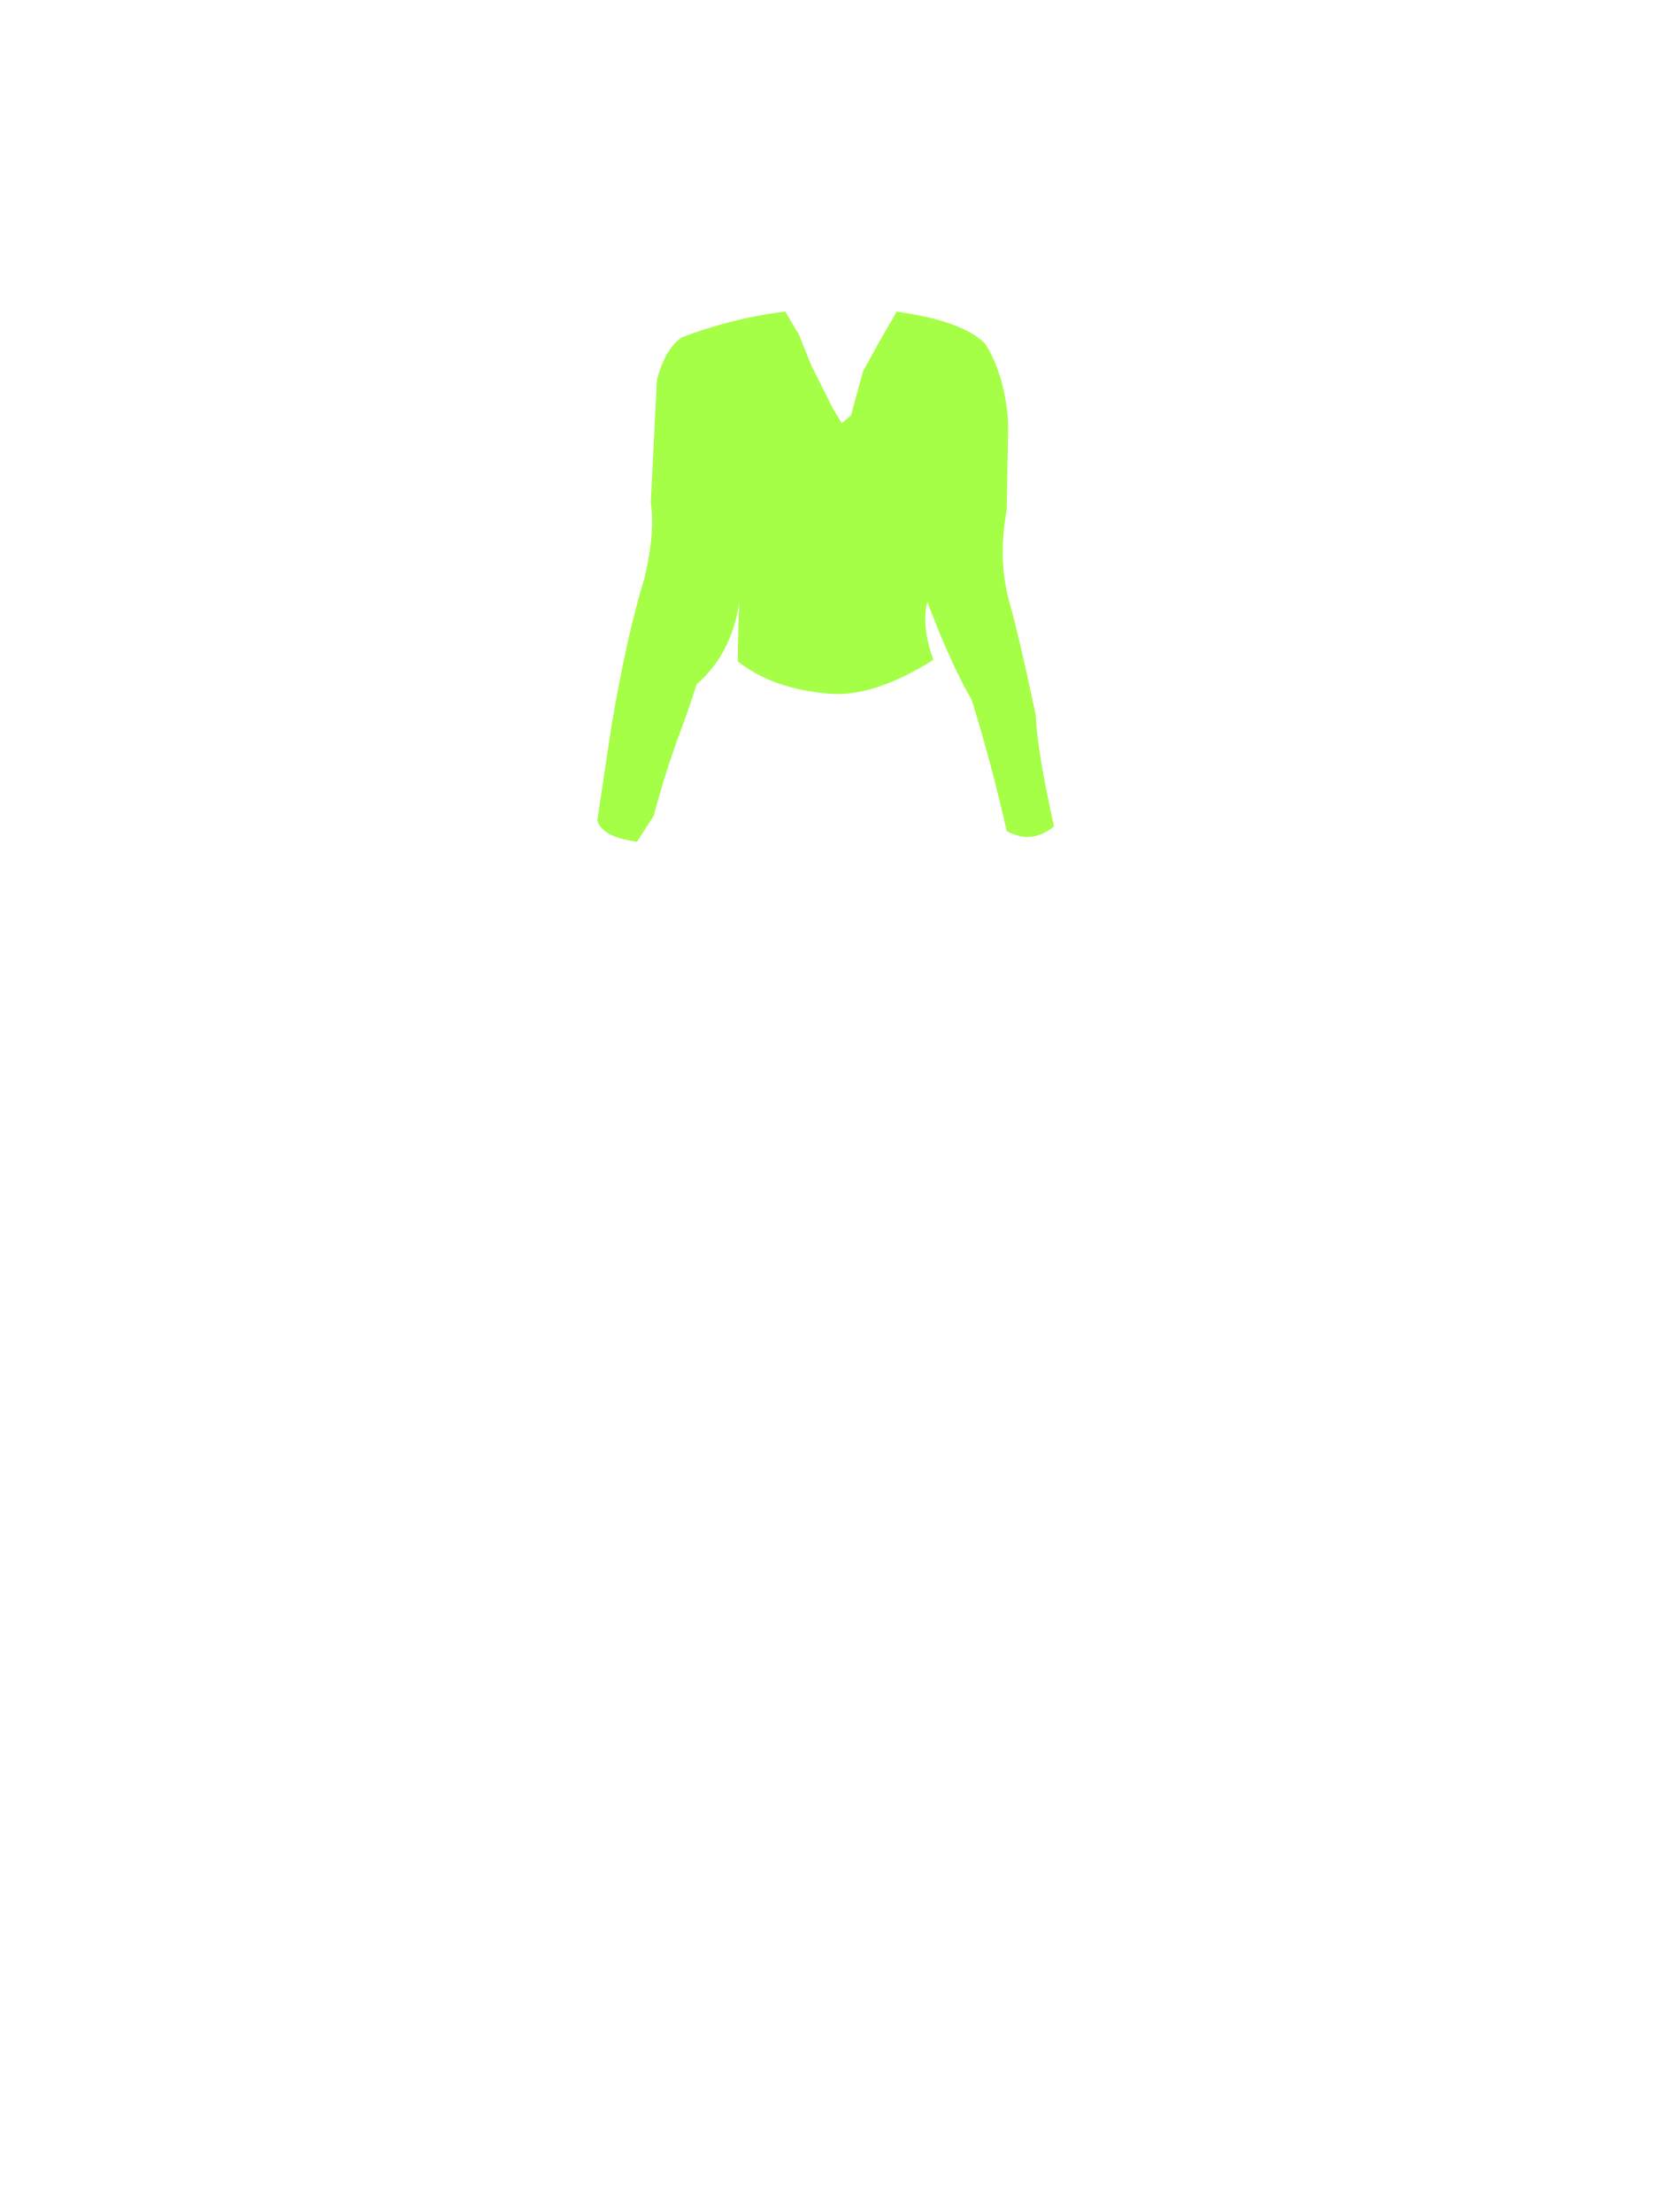
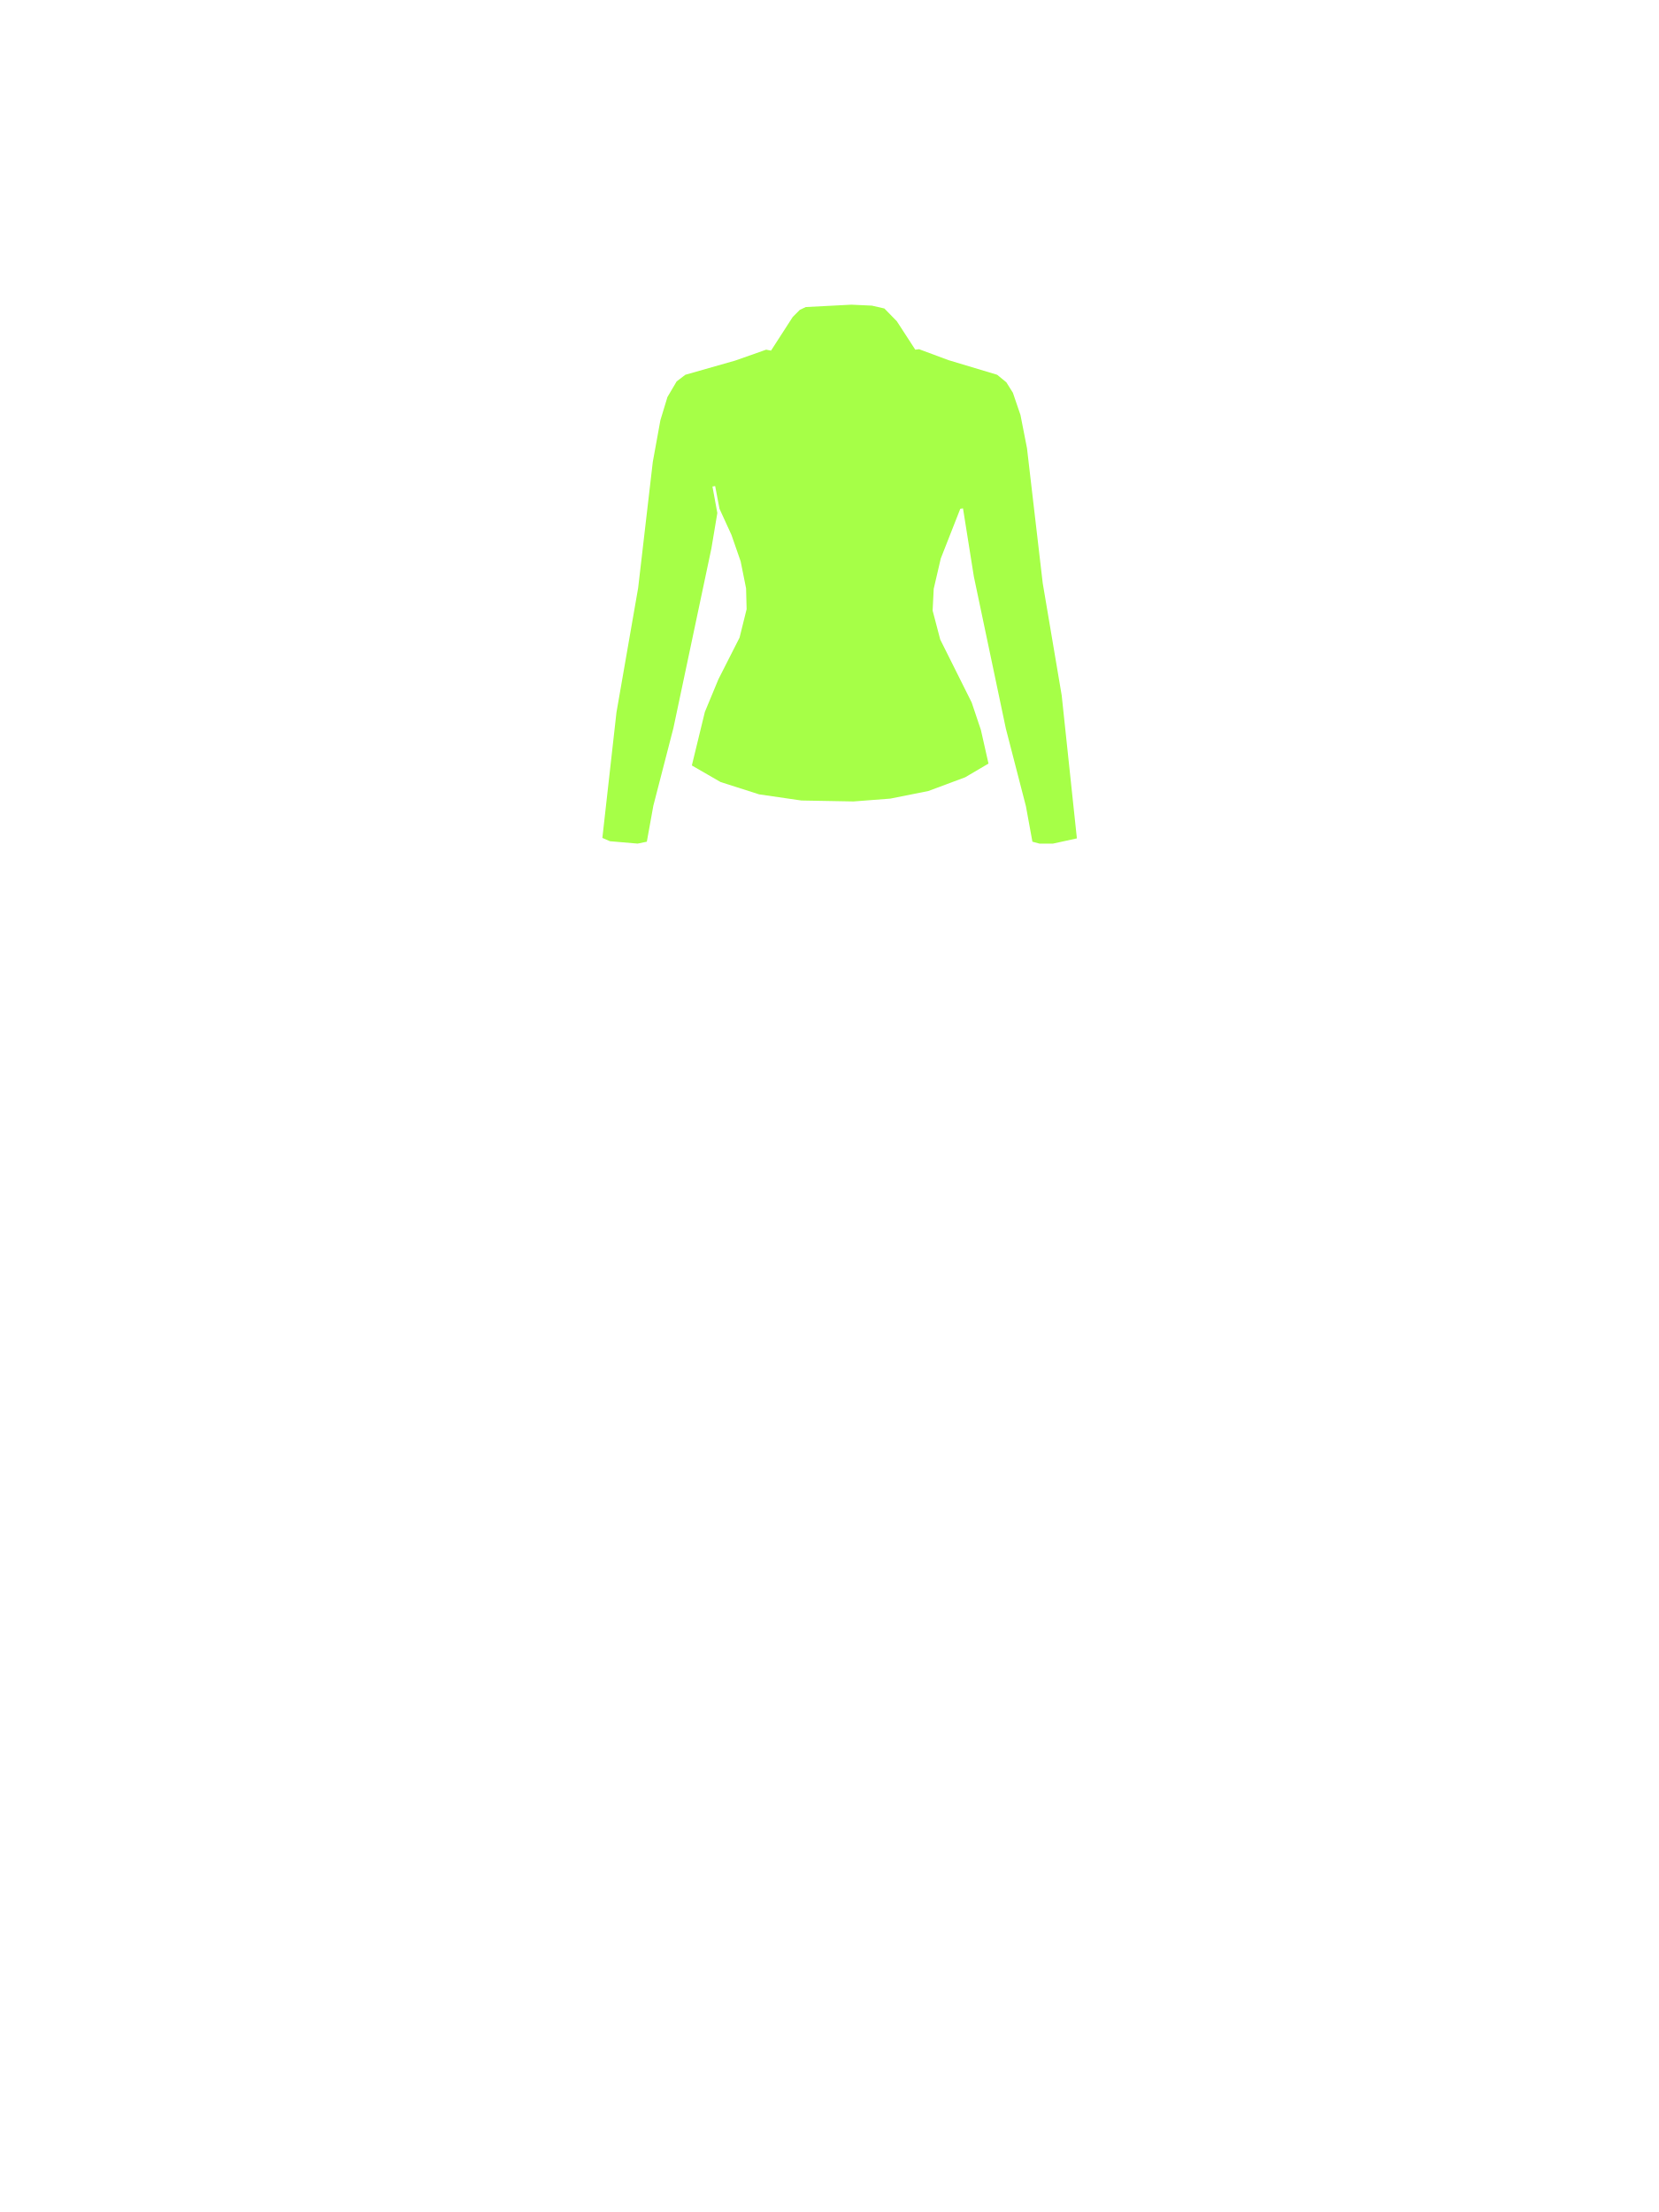
<svg xmlns="http://www.w3.org/2000/svg" viewBox="0 0 1086 1448" width="1086" height="1448">
-   <g fill="#a6ff47">
-     <path d="M514 204 C488 207 464 214 446 221 Q435 229 430 249 L426 329 Q429 348 422 378 Q410 417 400 477 L391 537 Q394 548 417 551 L428 534 Q435 507 445 480 Q452 461 456 448 Q479 428 484 394 Q483 415 483 433 Q506 451 542 454 Q571 457 611 432 Q603 410 607 394 Q623 436 636 458 Q648 496 659 544 Q675 553 690 541 Q679 492 678 468 Q667 416 661 395 Q653 367 659 334 L660 277 Q658 246 645 225 Q630 210 587 204 L576 223 L565 243 L557 272 L551 277 L545 267 L531 239 L523 219 Z" />
-     <path d="M514 204 Q503 212 491 233 L510 251 L490 273 Q520 305 544 335 Q538 293 529 273 L520 249 L528 232 Z" />
-     <path d="M587 204 Q599 214 610 234 L589 252 L611 273 Q583 305 563 335 Q571 293 580 271 L583 251 L575 231 Z" />
-   </g>
+   <path transform="translate(340 170) scale(.355 .31)" d="M528,100 517,106 504,121 464,192 455,190 398,213 306,243 290,257 273,290 260,339 246,427 219,693 179,956 153,1221 167,1228 218,1233 235,1229 247,1153 284,989 354,610 365,535 356,479 361,478 369,526 391,581 408,637 418,694 419,738 406,798 367,886 342,955 318,1068 371,1103 442,1129 520,1142 616,1144 684,1138 754,1122 822,1093 865,1064 851,993 834,935 776,802 762,741 764,695 777,631 813,526 818,525 838,669 897,990 934,1154 946,1229 959,1233 984,1233 1028,1222 1000,920 965,683 936,398 924,328 910,281 898,259 881,243 791,212 737,189 730,190 696,130 673,103 650,97 612,95Z" fill="#a6ff47" />
</svg>
